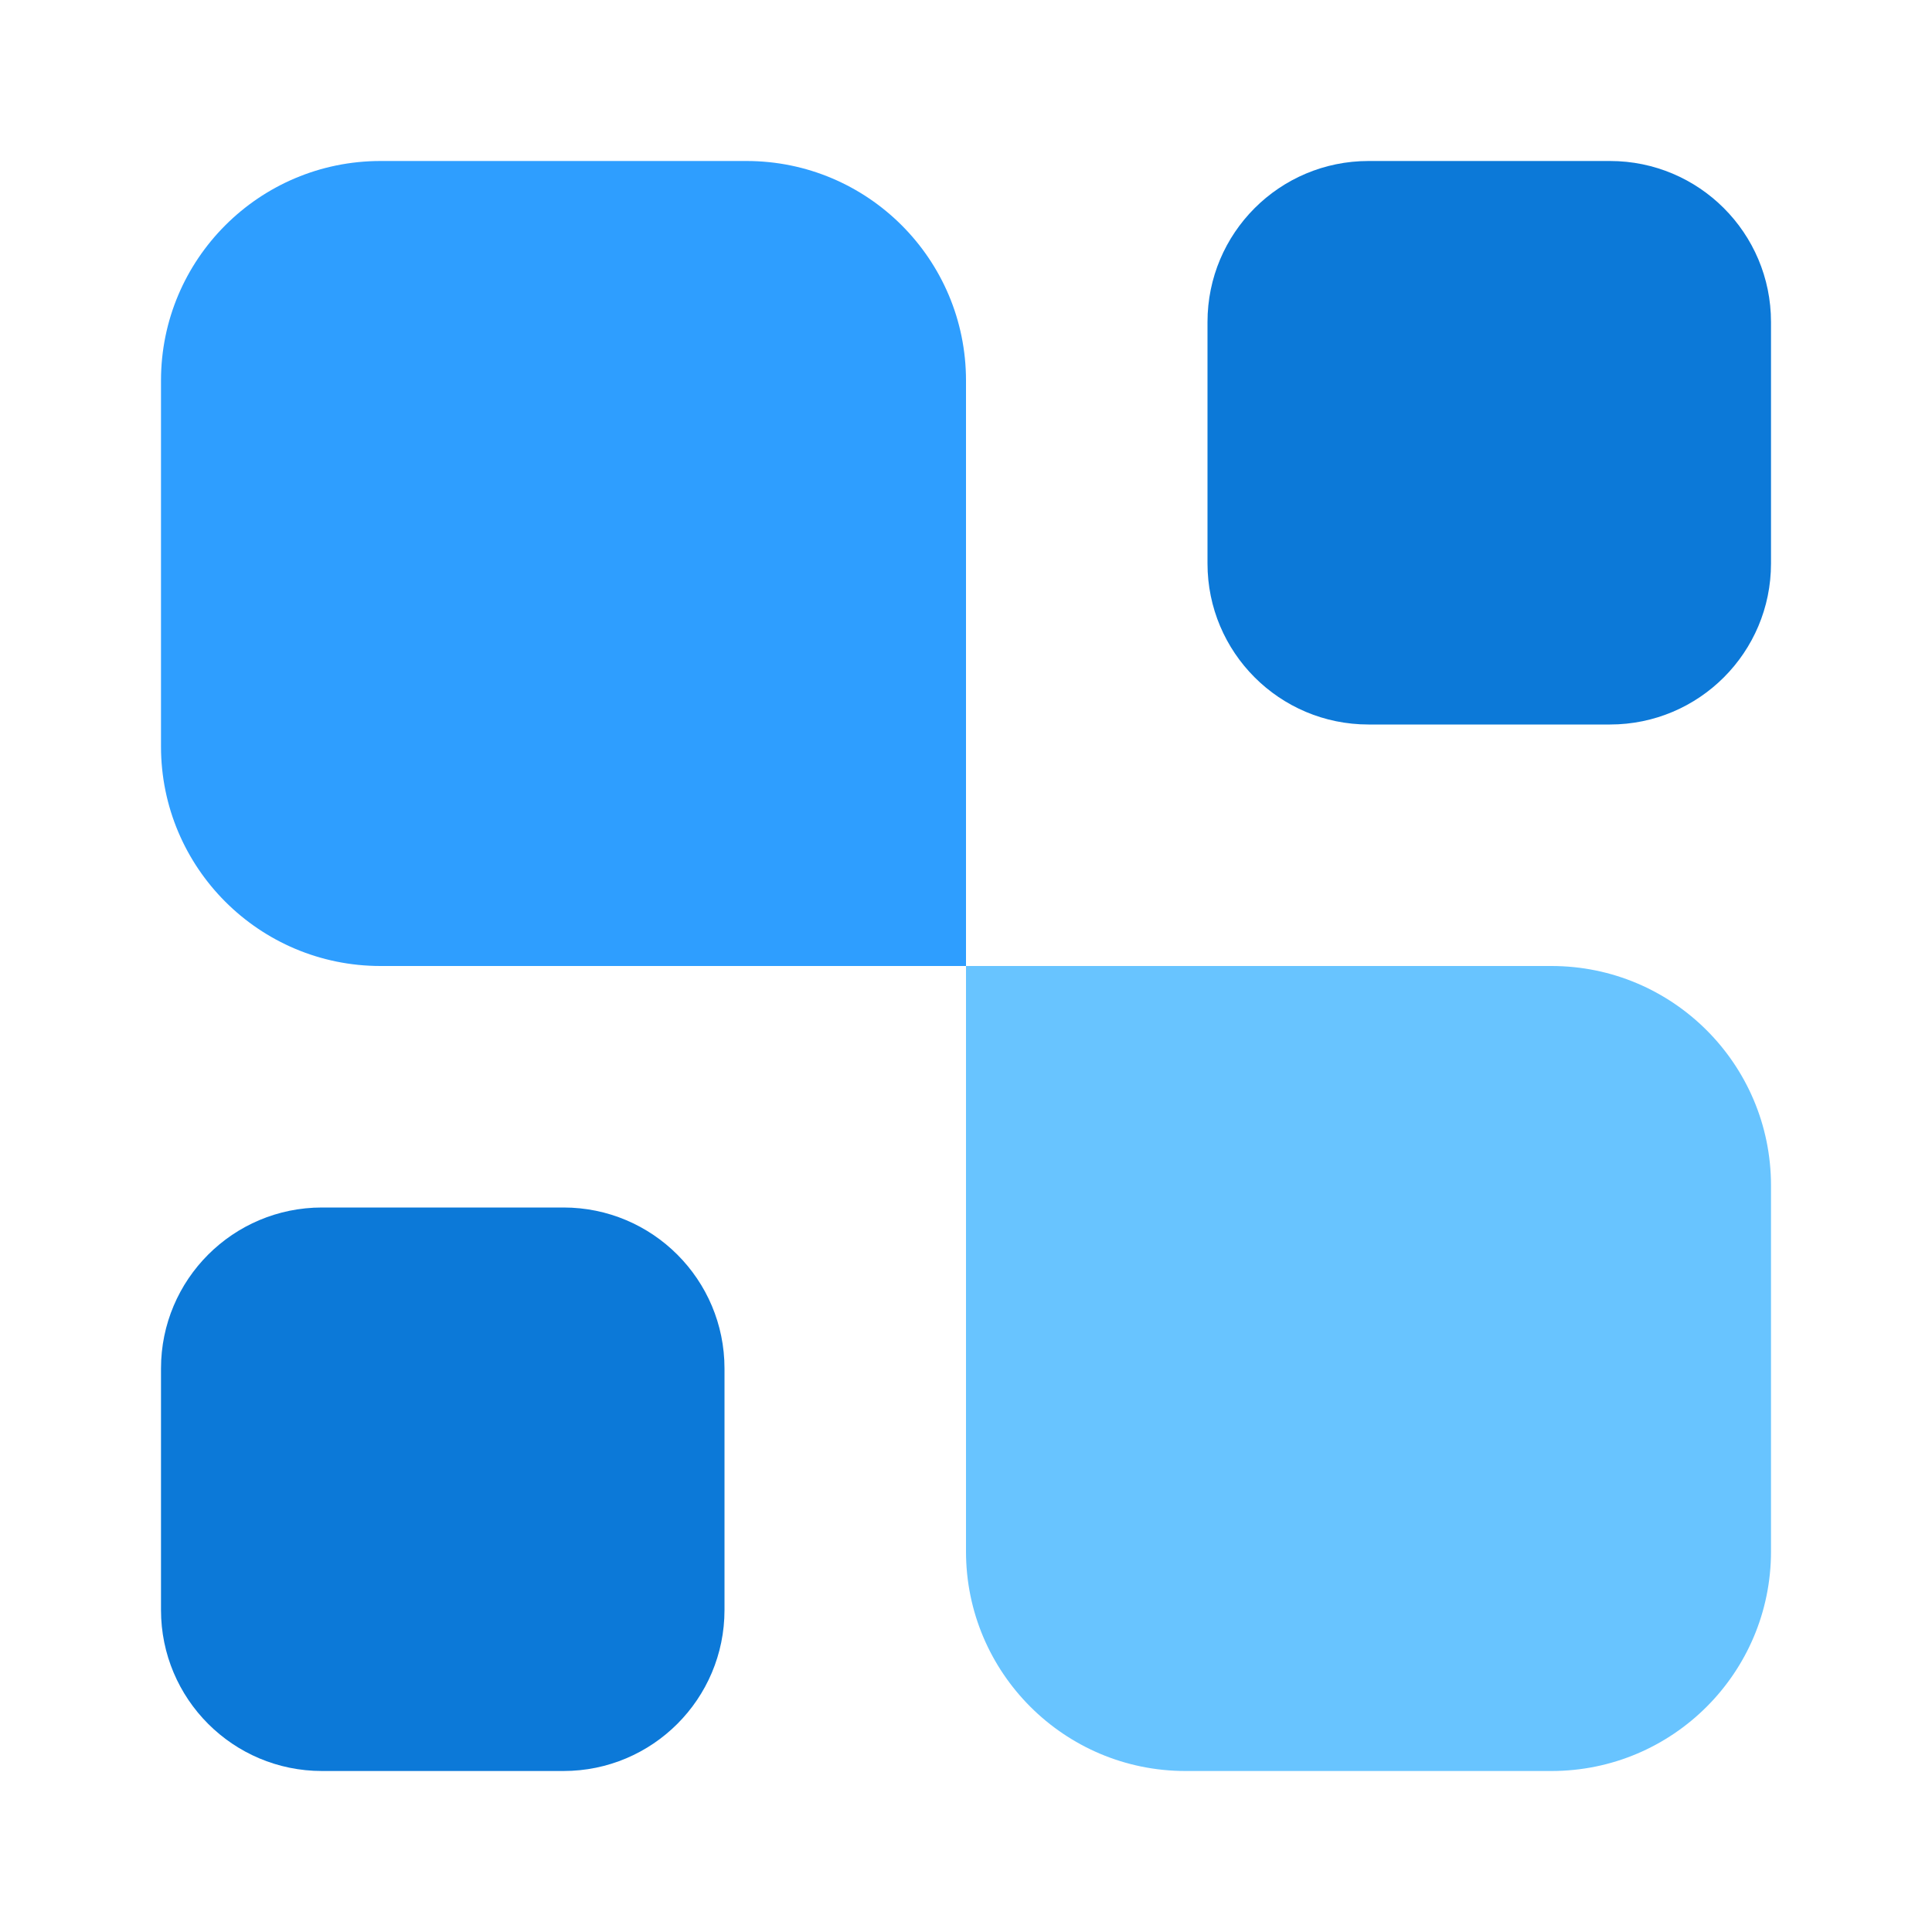
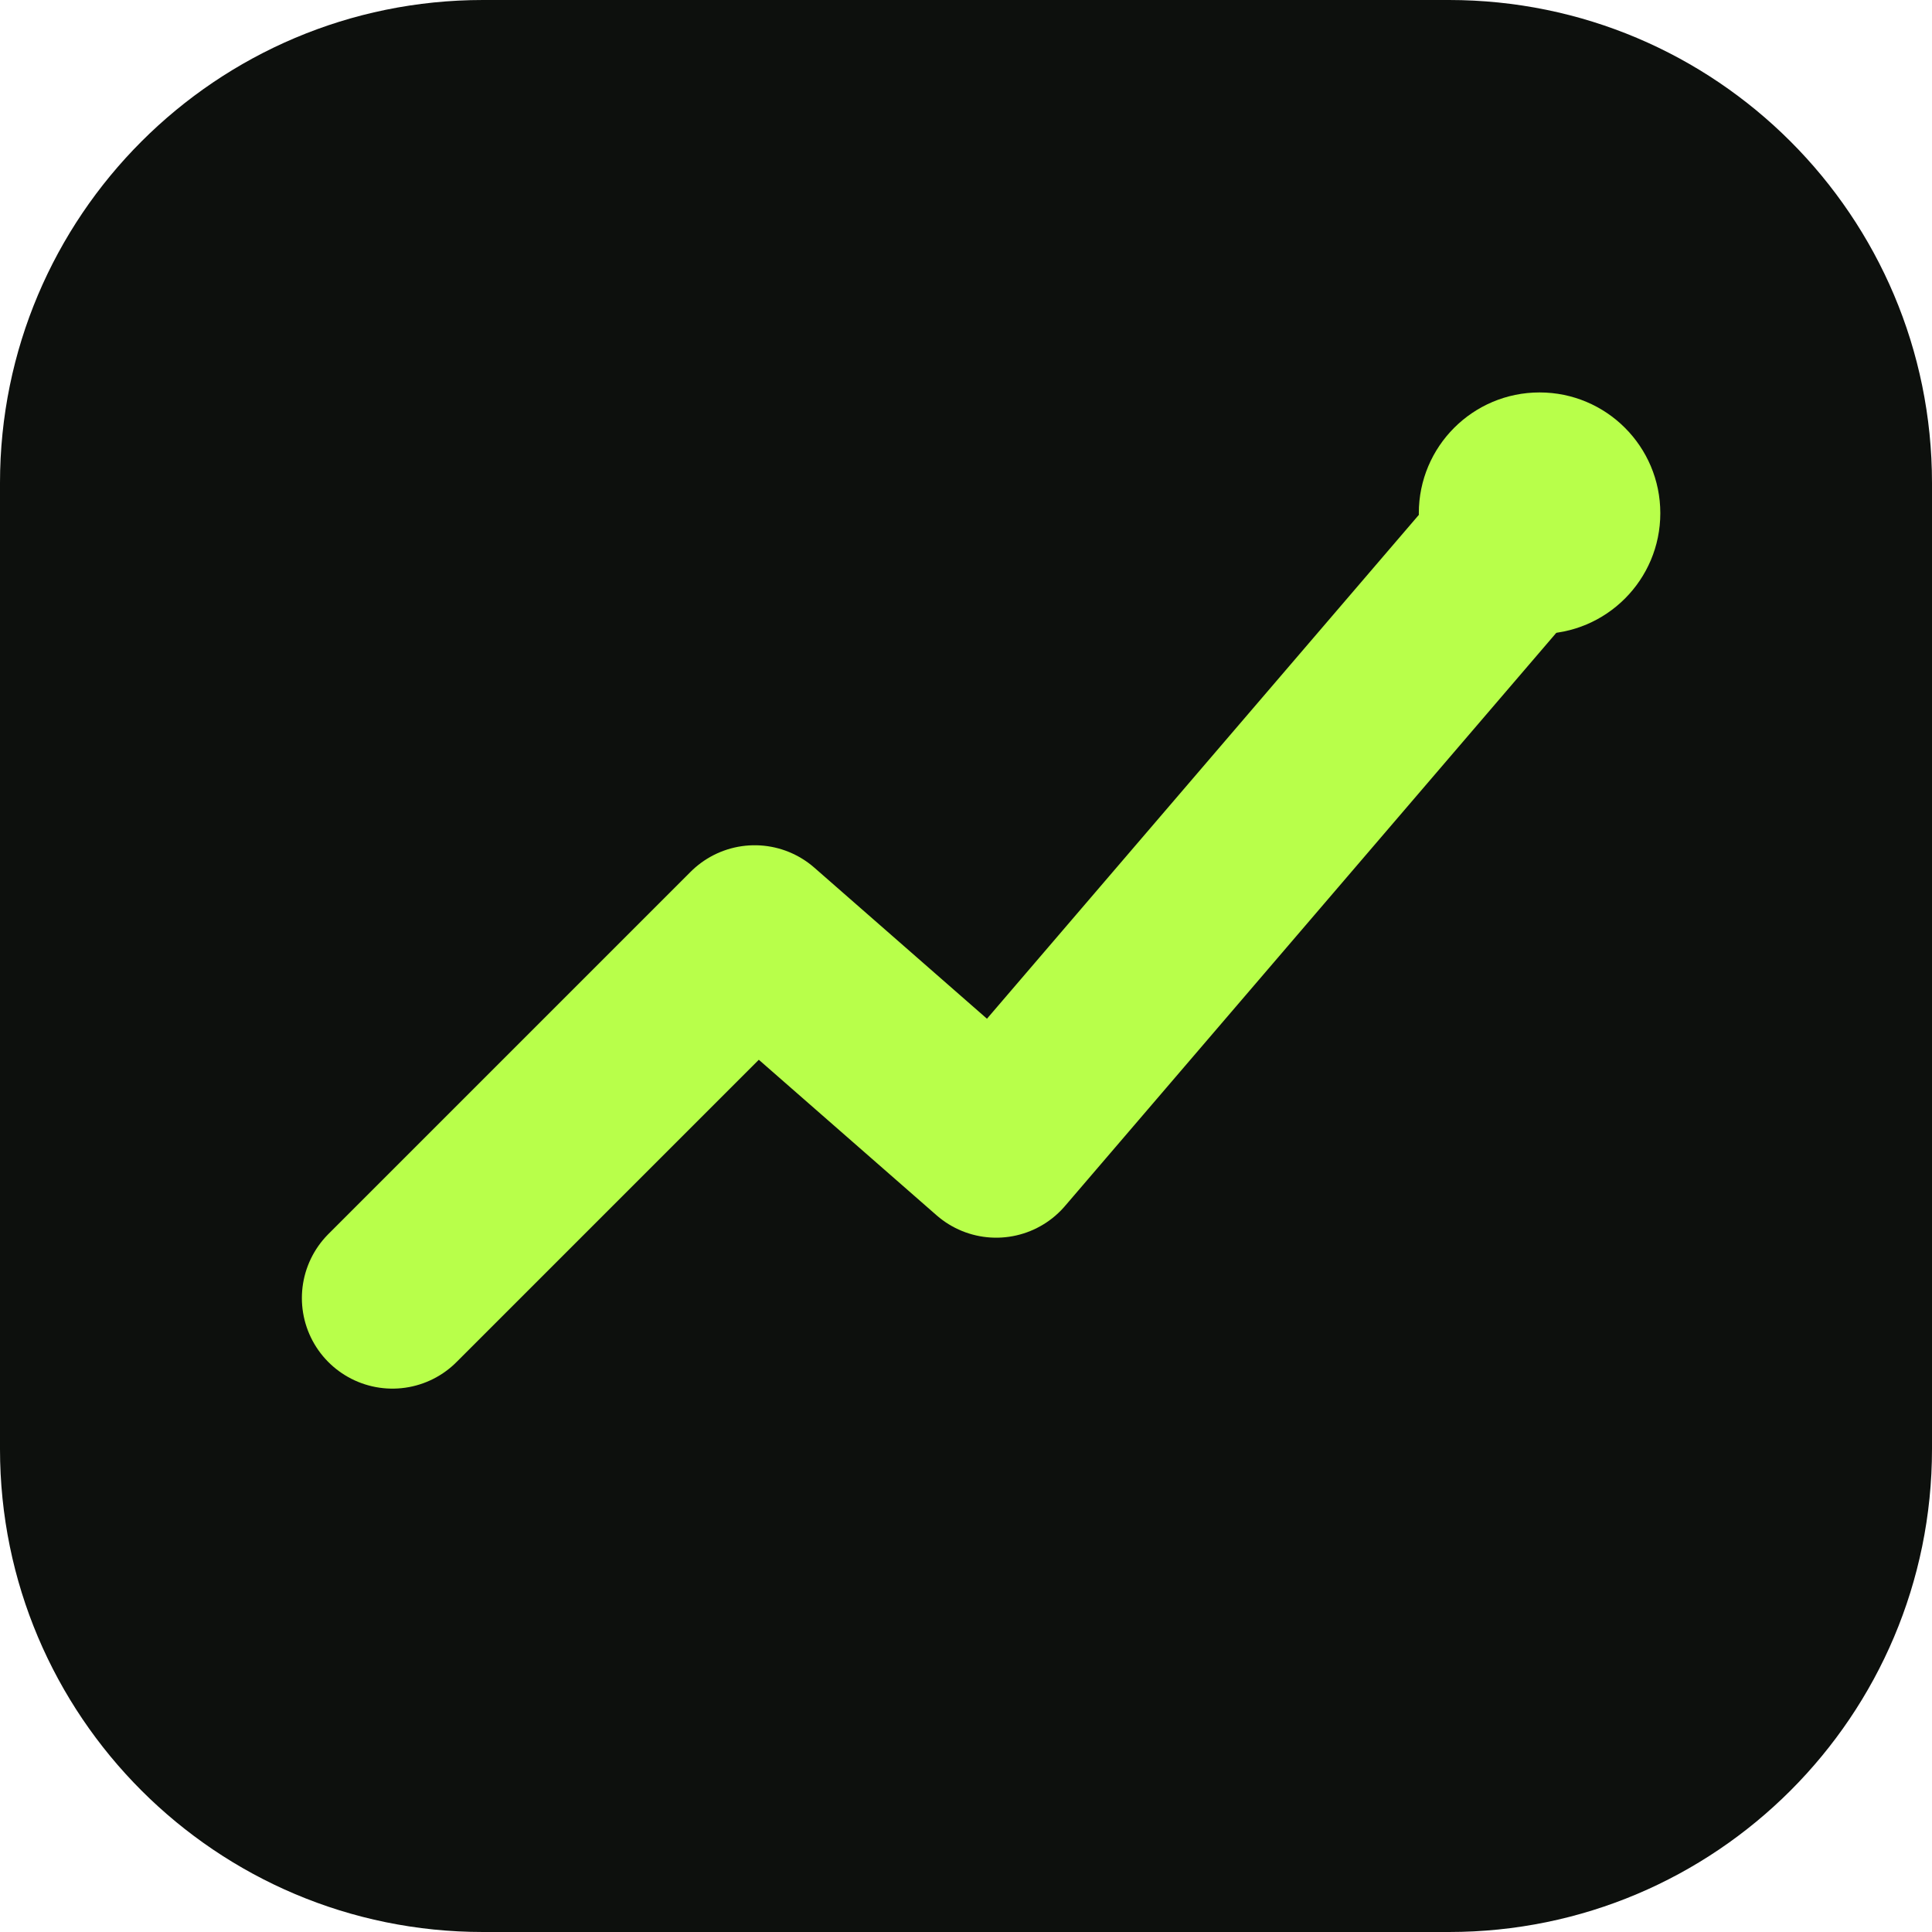
- <svg xmlns="http://www.w3.org/2000/svg" width="24" height="24" viewBox="0 0 24 24" fill="none">
-   <path d="M22 19.273C22 20.779 20.779 22 19.273 22H14.727C13.221 22 12 20.779 12 19.273V12H19.273C20.779 12 22 13.221 22 14.727V19.273Z" fill="#68C4FF" />
-   <path d="M20 2C21.105 2 22 2.895 22 4V7C22 8.105 21.105 9 20 9H17C15.895 9 15 8.105 15 7V4C15 2.895 15.895 2 17 2H20Z" fill="#0C79D8" />
-   <path d="M7 15C8.105 15 9 15.895 9 17V20C9 21.105 8.105 22 7 22H4C2.895 22 2 21.105 2 20V17C2 15.895 2.895 15 4 15H7Z" fill="#0C79D8" />
-   <path d="M12 12H4.727C3.221 12 2 10.779 2 9.273V4.727C2 3.221 3.221 2 4.727 2H9.273C10.779 2 12 3.221 12 4.727V12Z" fill="#2E9EFF" />
+ <svg xmlns="http://www.w3.org/2000/svg" viewBox="0 0 64 64">
+   <rect width="64" height="64" rx="16" fill="#0d100d" />
+   <path d="M13 43 25 31l8 7 18-21" fill="none" stroke="#b8ff4a" stroke-width="6" stroke-linecap="round" stroke-linejoin="round" />
+   <circle cx="51" cy="17" r="4" fill="#b8ff4a" />
</svg>
